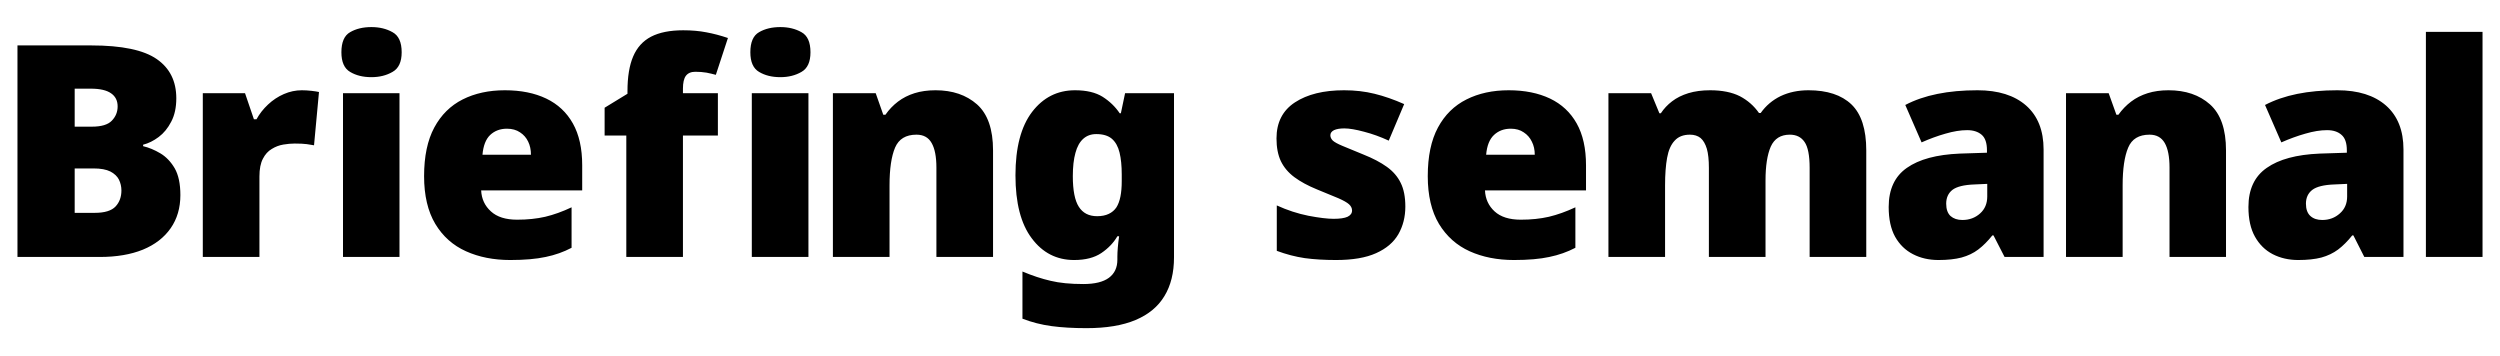
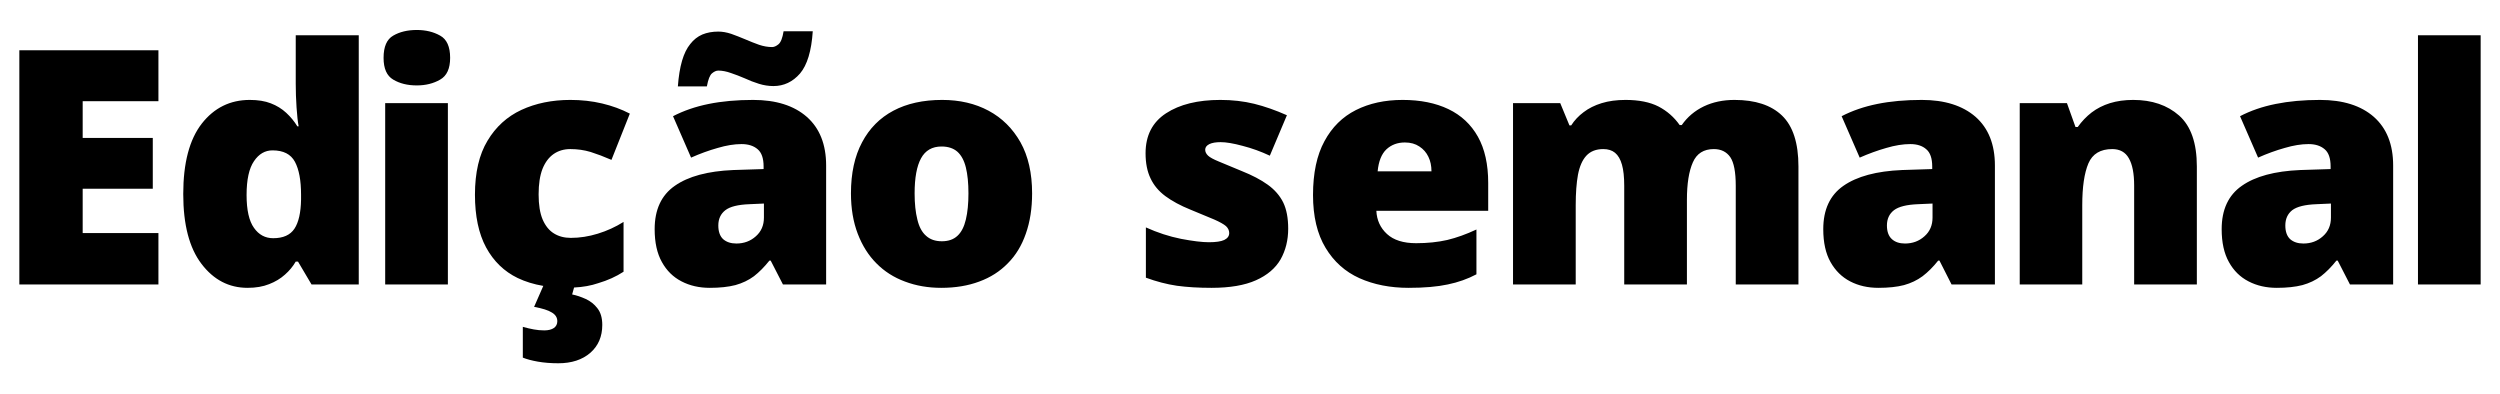
- <svg xmlns="http://www.w3.org/2000/svg" viewBox="0 -122.0 1717.2 244.0">
-   <path id="accent" d="M965.3 19.9L965.3 19.9Q965.3 30.5 960.5 38.9Q955.7 47.2 945.2 51.9Q934.8 56.6 917.7 56.6L917.7 56.6Q905.7 56.6 896.2 55.3Q886.7 53.9 877.0 50.3L877.0 50.3L877.0 19.1Q887.7 24.0 898.7 26.2Q909.7 28.3 916.0 28.3L916.0 28.3Q922.5 28.3 925.6 26.9Q928.7 25.4 928.7 22.6L928.7 22.6Q928.7 20.2 926.6 18.3Q924.6 16.5 919.4 14.2Q914.2 12.0 904.6 8.1L904.6 8.1Q895.3 4.3 889.1-0.3Q882.9-4.9 879.8-11.3Q876.8-17.7 876.8-26.9L876.8-26.9Q876.8-43.4 889.5-51.7Q902.2-60.0 923.2-60.0L923.2-60.0Q934.4-60.0 944.1-57.6Q953.9-55.2 964.5-50.5L964.5-50.5L953.9-25.4Q945.5-29.3 937.0-31.5Q928.5-33.8 923.4-33.8L923.4-33.8Q918.9-33.8 916.3-32.6Q913.8-31.3 913.8-29.1L913.8-29.1Q913.8-27.1 915.5-25.4Q917.3-23.8 922.1-21.8Q927.0-19.7 936.4-15.9L936.4-15.9Q946.2-12.0 952.6-7.4Q959.0-2.8 962.1 3.6Q965.3 10.0 965.3 19.9Z M1036.3-60.0L1036.3-60.0Q1052.7-60.0 1064.7-54.3Q1076.6-48.6 1083.0-37.2Q1089.4-25.8 1089.4-8.5L1089.4-8.5L1089.4 8.8L1020.0 8.8Q1020.4 17.5 1026.6 23.2Q1032.8 28.9 1044.6 28.9L1044.6 28.9Q1055.2 28.9 1063.9 26.9Q1072.7 24.8 1082.1 20.4L1082.1 20.4L1082.1 48.2Q1073.9 52.5 1064.2 54.5Q1054.6 56.6 1039.9 56.6L1039.9 56.6Q1022.8 56.6 1009.5 50.6Q996.2 44.6 988.4 31.8Q980.7 18.9 980.7-1.0L980.7-1.0Q980.7-21.4 987.7-34.4Q994.7-47.4 1007.3-53.7Q1019.8-60.0 1036.3-60.0ZM1037.7-33.6L1037.7-33.6Q1030.8-33.6 1026.2-29.3Q1021.6-25.0 1020.8-15.7L1020.8-15.7L1054.2-15.7Q1054.2-20.8 1052.2-24.7Q1050.3-28.7 1046.6-31.1Q1043.0-33.6 1037.7-33.6Z M1242.2-60.0L1242.2-60.0Q1261.5-60.0 1271.7-50.3Q1281.9-40.5 1281.9-18.7L1281.9-18.7L1281.9 54.5L1243.0 54.5L1243.0-6.7Q1243.0-19.5 1239.5-24.5Q1236.1-29.5 1229.4-29.5L1229.4-29.5Q1220.0-29.5 1216.3-21.3Q1212.7-13.0 1212.7 2.0L1212.7 2.0L1212.7 54.5L1173.8 54.5L1173.8-6.7Q1173.8-14.9 1172.4-19.8Q1170.9-24.8 1168.1-27.2Q1165.2-29.5 1160.8-29.5L1160.8-29.5Q1154.0-29.5 1150.3-25.4Q1146.5-21.4 1145.1-13.6Q1143.7-5.9 1143.7 5.3L1143.7 5.3L1143.7 54.5L1104.8 54.5L1104.8-58.0L1134.1-58.0L1139.8-44.2L1140.8-44.2Q1143.9-48.9 1148.5-52.4Q1153.2-56.0 1159.7-58.0Q1166.3-60.0 1174.6-60.0L1174.6-60.0Q1187.0-60.0 1195.1-55.9Q1203.1-51.7 1208.2-44.4L1208.2-44.4L1209.4-44.4Q1214.7-51.9 1223.1-56.0Q1231.6-60.0 1242.2-60.0Z M1358.3-60.0L1358.3-60.0Q1379.7-60.0 1391.7-49.5Q1403.7-38.9 1403.7-19.3L1403.7-19.3L1403.7 54.5L1376.9 54.5L1369.3 39.7L1368.5 39.7Q1363.8 45.6 1358.8 49.4Q1353.9 53.1 1347.3 54.9Q1340.8 56.6 1331.5 56.6L1331.5 56.6Q1321.7 56.6 1314.0 52.6Q1306.2 48.6 1301.7 40.6Q1297.3 32.6 1297.3 20.2L1297.3 20.2Q1297.3 2.0 1309.8-6.7Q1322.3-15.5 1346.1-16.5L1346.1-16.5L1364.8-17.1L1364.8-18.7Q1364.8-26.3 1361.2-29.4Q1357.5-32.6 1351.2-32.6L1351.2-32.6Q1344.5-32.6 1336.3-30.2Q1328.2-27.9 1319.9-24.2L1319.9-24.2L1308.7-49.9Q1318.4-55.0 1330.8-57.5Q1343.1-60.0 1358.3-60.0ZM1365.0 4.3L1356.1 4.7Q1345.5 5.1 1341.1 8.4Q1336.8 11.8 1336.8 17.9L1336.8 17.9Q1336.8 23.6 1339.8 26.4Q1342.9 29.1 1347.9 29.1L1347.9 29.1Q1355.1 29.1 1360.1 24.6Q1365.0 20.2 1365.0 13.0L1365.0 13.0L1365.0 4.3Z M1489.5-60.0L1489.5-60.0Q1507.1-60.0 1518.0-50.3Q1529.0-40.5 1529.0-18.7L1529.0-18.7L1529.0 54.5L1490.2 54.5L1490.2-6.9Q1490.2-18.1 1486.9-23.8Q1483.6-29.5 1476.5-29.5L1476.5-29.5Q1465.5-29.5 1461.8-20.6Q1458.0-11.6 1458.0 5.3L1458.0 5.3L1458.0 54.5L1419.1 54.5L1419.1-58.0L1448.4-58.0L1453.7-43.2L1455.1-43.2Q1458.8-48.4 1463.8-52.2Q1468.8-56.0 1475.2-58.0Q1481.6-60.0 1489.5-60.0Z M1605.5-60.0L1605.5-60.0Q1626.9-60.0 1638.9-49.5Q1650.9-38.9 1650.9-19.3L1650.9-19.3L1650.9 54.5L1624.0 54.5L1616.5 39.7L1615.7 39.7Q1611.0 45.6 1606.0 49.4Q1601.0 53.1 1594.5 54.9Q1588.0 56.6 1578.6 56.6L1578.6 56.6Q1568.9 56.6 1561.1 52.6Q1553.4 48.6 1548.9 40.6Q1544.4 32.6 1544.4 20.2L1544.4 20.2Q1544.4 2.0 1557.0-6.7Q1569.5-15.5 1593.3-16.5L1593.3-16.5L1612.0-17.1L1612.0-18.7Q1612.0-26.3 1608.3-29.4Q1604.7-32.6 1598.4-32.6L1598.4-32.6Q1591.7-32.6 1583.5-30.2Q1575.4-27.9 1567.0-24.2L1567.0-24.2L1555.8-49.9Q1565.6-55.0 1577.9-57.5Q1590.2-60.0 1605.5-60.0ZM1612.2 4.3L1603.3 4.7Q1592.7 5.1 1588.3 8.4Q1583.9 11.8 1583.9 17.9L1583.9 17.9Q1583.9 23.6 1587.0 26.4Q1590.0 29.1 1595.1 29.1L1595.1 29.1Q1602.2 29.1 1607.2 24.6Q1612.2 20.2 1612.2 13.0L1612.2 13.0L1612.2 4.3Z M1705.2-100.1L1705.2 54.5L1666.3 54.5L1666.3-100.1L1705.2-100.1Z" />
-   <path id="ink" d="M12-90.8L62.7-90.8Q94.2-90.8 107.7-81.4Q121.1-72.1 121.1-54.5L121.1-54.5Q121.1-45.0 117.6-38.4Q114.2-31.8 109.0-27.9Q103.8-24.0 98.3-22.6L98.3-22.6L98.3-21.6Q104.2-20.2 110.1-16.7Q116.0-13.2 120.0-6.4Q123.9 0.4 123.9 12.0L123.9 12.0Q123.9 25.2 117.2 34.8Q110.5 44.4 98.1 49.5Q85.7 54.5 68.6 54.5L68.6 54.5L12 54.5L12-90.8ZM51.3-35.0L63.1-35.0Q72.9-35.0 76.8-39.1Q80.8-43.2 80.8-48.9L80.8-48.9Q80.8-54.8 76.3-57.9Q71.8-61.1 62.3-61.1L62.3-61.1L51.3-61.1L51.3-35.0ZM64.3-6.3L51.3-6.3L51.3 24.2L65.1 24.2Q75.3 24.2 79.4 19.8Q83.4 15.5 83.4 8.8L83.4 8.8Q83.4 4.9 81.7 1.4Q80.0-2.0 75.8-4.2Q71.6-6.3 64.3-6.3L64.3-6.3Z M207.3-60.0L207.3-60.0Q210.6-60.0 214.0-59.6Q217.5-59.2 219.1-58.8L219.1-58.8L215.7-22.2Q213.6-22.6 210.7-23.0Q207.7-23.4 202.4-23.4L202.4-23.4Q198.8-23.4 194.6-22.7Q190.4-22.0 186.7-19.7Q182.9-17.5 180.6-13.0Q178.2-8.5 178.2-0.8L178.2-0.8L178.2 54.5L139.3 54.5L139.3-58.0L168.3-58.0L174.4-40.1L176.2-40.1Q179.2-45.6 184.1-50.2Q189.0-54.8 195.0-57.4Q201.0-60.0 207.3-60.0Z M235.6-58.0L274.4-58.0L274.4 54.5L235.6 54.5L235.6-58.0ZM255.1-103.4L255.1-103.4Q263.4-103.4 269.6-99.9Q275.9-96.5 275.9-86.1L275.9-86.1Q275.9-76.1 269.6-72.6Q263.4-69.0 255.1-69.0L255.1-69.0Q246.5-69.0 240.5-72.6Q234.5-76.1 234.5-86.1L234.5-86.1Q234.5-96.5 240.5-99.9Q246.5-103.4 255.1-103.4Z M346.8-60.0L346.8-60.0Q363.3-60.0 375.2-54.3Q387.1-48.6 393.5-37.2Q399.9-25.8 399.9-8.5L399.9-8.5L399.9 8.8L330.5 8.8Q330.9 17.5 337.2 23.2Q343.4 28.9 355.2 28.9L355.2 28.9Q365.8 28.9 374.5 26.9Q383.3 24.8 392.6 20.4L392.6 20.4L392.6 48.2Q384.5 52.5 374.8 54.5Q365.1 56.6 350.5 56.6L350.5 56.6Q333.4 56.6 320.1 50.6Q306.7 44.6 299.0 31.8Q291.3 18.9 291.3-1.0L291.3-1.0Q291.3-21.4 298.3-34.4Q305.3-47.4 317.8-53.7Q330.3-60.0 346.8-60.0ZM348.2-33.6L348.2-33.6Q341.3-33.6 336.7-29.3Q332.2-25.0 331.4-15.7L331.4-15.7L364.7-15.7Q364.7-20.8 362.8-24.7Q360.9-28.7 357.2-31.1Q353.5-33.6 348.2-33.6Z M493.1-58.0L493.1-28.9L469.1-28.9L469.1 54.5L430.2 54.5L430.2-28.9L415.3-28.9L415.3-48.0L431.0-57.6L431.0-59.4Q431.0-74.1 434.9-83.2Q438.8-92.4 447.2-96.8Q455.7-101.2 469.3-101.2L469.3-101.2Q478.0-101.2 485.2-99.8Q492.3-98.5 500.0-95.9L500.0-95.9L491.7-70.6Q488.8-71.4 485.3-72.1Q481.7-72.7 477.6-72.7L477.6-72.7Q473.2-72.7 471.1-69.9Q469.1-67.2 469.1-61.1L469.1-61.1L469.1-58.0L493.1-58.0Z M516.4-58.0L555.3-58.0L555.3 54.5L516.4 54.5L516.4-58.0ZM536.0-103.4L536.0-103.4Q544.3-103.4 550.5-99.9Q556.7-96.5 556.7-86.1L556.7-86.1Q556.7-76.1 550.5-72.6Q544.3-69.0 536.0-69.0L536.0-69.0Q527.4-69.0 521.4-72.6Q515.4-76.1 515.4-86.1L515.4-86.1Q515.4-96.5 521.4-99.9Q527.4-103.4 536.0-103.4Z M642.6-60.0L642.6-60.0Q660.1-60.0 671.1-50.3Q682.1-40.5 682.1-18.7L682.1-18.7L682.1 54.5L643.2 54.5L643.2-6.9Q643.2-18.1 639.9-23.8Q636.7-29.5 629.5-29.5L629.5-29.5Q618.6-29.5 614.8-20.6Q611.0-11.6 611.0 5.3L611.0 5.3L611.0 54.5L572.1 54.5L572.1-58.0L601.5-58.0L606.7-43.2L608.2-43.2Q611.8-48.4 616.8-52.2Q621.8-56.0 628.2-58.0Q634.6-60.0 642.6-60.0Z M738.4-60.0L738.4-60.0Q750.2-60.0 757.4-55.5Q764.6-50.9 769.1-44.2L769.1-44.2L769.9-44.2L772.8-58.0L806.4-58.0L806.4 54.8Q806.4 70.6 799.8 81.4Q793.3 92.2 780.0 97.8Q766.7 103.4 746.3 103.4L746.3 103.4Q732.7 103.4 722.3 102.0Q711.9 100.6 702.3 96.9L702.3 96.9L702.3 64.5Q712.5 68.8 721.7 70.9Q730.8 73.1 744.1 73.1L744.1 73.1Q755.9 73.1 761.7 68.8Q767.5 64.5 767.5 56.4L767.5 56.4L767.5 54.3Q767.5 51.7 767.8 48.0Q768.1 44.4 768.7 40.3L768.7 40.3L767.5 40.3Q763.6 47.0 756.5 51.8Q749.4 56.6 737.8 56.6L737.8 56.6Q719.8 56.6 708.7 41.7Q697.5 26.9 697.5-1.6L697.5-1.6Q697.5-30.1 708.9-45.1Q720.3-60.0 738.4-60.0ZM753.0-29.9L753.0-29.9Q747.7-29.9 744.1-26.7Q740.4-23.4 738.7-17.0Q736.9-10.6 736.9-1.0L736.9-1.0Q736.9 13.6 741.0 20.0Q745.1 26.5 753.6 26.5L753.6 26.5Q758.3 26.5 761.6 24.9Q764.8 23.4 766.8 20.5Q768.7 17.5 769.6 13.0Q770.5 8.5 770.5 2.4L770.5 2.4L770.5-2.2Q770.5-11.0 769.0-17.2Q767.5-23.4 763.7-26.7Q759.9-29.9 753.0-29.9Z" />
+ <svg xmlns="http://www.w3.org/2000/svg" viewBox="0 -122.0 1551.2 244.0">
+   <path id="accent" d="M799.3 19.9L799.3 19.9Q799.3 30.5 794.6 38.9Q789.8 47.2 779.3 51.9Q768.8 56.6 751.7 56.6L751.7 56.6Q739.7 56.6 730.2 55.3Q720.8 53.9 711.0 50.3L711.0 50.3L711.0 19.1Q721.8 24.0 732.8 26.2Q743.8 28.3 750.1 28.3L750.1 28.3Q756.6 28.3 759.6 26.9Q762.7 25.4 762.7 22.6L762.7 22.6Q762.7 20.2 760.7 18.3Q758.6 16.5 753.4 14.2Q748.3 12.0 738.7 8.1L738.7 8.1Q729.3 4.3 723.1-0.3Q716.9-4.9 713.9-11.3Q710.8-17.7 710.8-26.9L710.8-26.9Q710.8-43.4 723.5-51.7Q736.2-60.0 757.2-60.0L757.2-60.0Q768.4-60.0 778.2-57.6Q787.9-55.2 798.5-50.5L798.5-50.5L787.9-25.4Q779.6-29.3 771.0-31.5Q762.5-33.8 757.4-33.8L757.4-33.8Q752.9-33.8 750.4-32.6Q747.8-31.3 747.8-29.1L747.8-29.1Q747.8-27.1 749.6-25.4Q751.3-23.8 756.2-21.8Q761.1-19.7 770.4-15.9L770.4-15.9Q780.2-12.0 786.6-7.4Q793.0-2.8 796.2 3.6Q799.3 10.0 799.3 19.9Z M870.3-60.0L870.3-60.0Q886.8-60.0 898.7-54.3Q910.6-48.6 917.0-37.2Q923.4-25.8 923.4-8.5L923.4-8.5L923.4 8.8L854.0 8.8Q854.4 17.5 860.6 23.2Q866.8 28.9 878.7 28.9L878.7 28.9Q889.2 28.9 898.0 26.9Q906.7 24.8 916.1 20.4L916.1 20.4L916.1 48.2Q908.0 52.5 898.3 54.5Q888.6 56.6 874.0 56.6L874.0 56.6Q856.9 56.6 843.5 50.6Q830.2 44.6 822.5 31.8Q814.7 18.9 814.7-1.0L814.7-1.0Q814.7-21.4 821.8-34.4Q828.8-47.4 841.3-53.7Q853.8-60.0 870.3-60.0ZM871.7-33.6L871.7-33.6Q864.8-33.6 860.2-29.3Q855.7-25.0 854.8-15.7L854.8-15.7L888.2-15.7Q888.2-20.8 886.3-24.7Q884.4-28.7 880.7-31.1Q877.0-33.6 871.7-33.6Z M1076.2-60.0L1076.2-60.0Q1095.6-60.0 1105.7-50.3Q1115.9-40.5 1115.9-18.7L1115.9-18.7L1115.9 54.5L1077.0 54.5L1077.0-6.7Q1077.0-19.5 1073.6-24.5Q1070.1-29.5 1063.4-29.5L1063.4-29.5Q1054.0-29.5 1050.4-21.3Q1046.7-13.0 1046.7 2.0L1046.7 2.0L1046.7 54.5L1007.8 54.5L1007.8-6.7Q1007.8-14.9 1006.4-19.8Q1005.0-24.8 1002.1-27.2Q999.3-29.5 994.8-29.5L994.8-29.5Q988.1-29.5 984.3-25.4Q980.6-21.4 979.1-13.6Q977.7-5.9 977.7 5.3L977.7 5.3L977.7 54.5L938.8 54.5L938.8-58.0L968.1-58.0L973.8-44.2L974.9-44.2Q977.9-48.9 982.6-52.4Q987.3-56.0 993.8-58.0Q1000.3-60.0 1008.6-60.0L1008.6-60.0Q1021.1-60.0 1029.1-55.9Q1037.1-51.7 1042.2-44.4L1042.2-44.4L1043.5-44.4Q1048.7-51.9 1057.2-56.0Q1065.6-60.0 1076.2-60.0Z M1192.4-60.0L1192.4-60.0Q1213.7-60.0 1225.8-49.5Q1237.8-38.9 1237.8-19.3L1237.8-19.3L1237.8 54.5L1210.9 54.5L1203.4 39.7L1202.6 39.7Q1197.9 45.6 1192.9 49.4Q1187.9 53.1 1181.4 54.9Q1174.9 56.6 1165.5 56.6L1165.5 56.6Q1155.7 56.6 1148.0 52.6Q1140.3 48.6 1135.8 40.6Q1131.3 32.6 1131.3 20.2L1131.3 20.2Q1131.3 2.0 1143.8-6.7Q1156.4-15.5 1180.2-16.5L1180.2-16.5L1198.9-17.1L1198.9-18.7Q1198.9-26.3 1195.2-29.4Q1191.6-32.6 1185.3-32.6L1185.3-32.6Q1178.5-32.6 1170.4-30.2Q1162.3-27.9 1153.9-24.2L1153.9-24.2L1142.7-49.9Q1152.5-55.0 1164.8-57.5Q1177.1-60.0 1192.4-60.0ZM1199.1 4.3L1190.1 4.7Q1179.6 5.1 1175.2 8.4Q1170.8 11.8 1170.8 17.9L1170.8 17.9Q1170.8 23.6 1173.9 26.4Q1176.9 29.1 1182.0 29.1L1182.0 29.1Q1189.1 29.1 1194.1 24.6Q1199.1 20.2 1199.1 13.0L1199.1 13.0L1199.1 4.3Z M1323.6-60.0L1323.6-60.0Q1341.1-60.0 1352.1-50.3Q1363.1-40.5 1363.1-18.7L1363.1-18.7L1363.1 54.5L1324.2 54.5L1324.2-6.9Q1324.2-18.1 1320.9-23.8Q1317.7-29.5 1310.6-29.5L1310.6-29.5Q1299.6-29.5 1295.8-20.6Q1292.0-11.6 1292.0 5.3L1292.0 5.3L1292.0 54.5L1253.2 54.5L1253.2-58.0L1282.5-58.0L1287.8-43.2L1289.2-43.2Q1292.9-48.4 1297.8-52.2Q1302.8-56.0 1309.2-58.0Q1315.7-60.0 1323.6-60.0Z M1439.5-60.0L1439.5-60.0Q1460.9-60.0 1472.9-49.5Q1484.9-38.9 1484.9-19.3L1484.9-19.3L1484.9 54.5L1458.1 54.5L1450.5 39.7L1449.7 39.7Q1445.0 45.6 1440.1 49.4Q1435.1 53.1 1428.6 54.9Q1422.0 56.6 1412.7 56.6L1412.7 56.6Q1402.9 56.6 1395.2 52.6Q1387.4 48.6 1383.0 40.6Q1378.5 32.6 1378.5 20.2L1378.5 20.2Q1378.5 2.0 1391.0-6.7Q1403.5-15.5 1427.3-16.5L1427.3-16.5L1446.1-17.1L1446.1-18.7Q1446.1-26.3 1442.4-29.4Q1438.7-32.6 1432.4-32.6L1432.4-32.6Q1425.7-32.6 1417.6-30.2Q1409.4-27.9 1401.1-24.2L1401.1-24.2L1389.9-49.9Q1399.6-55.0 1412.0-57.5Q1424.3-60.0 1439.5-60.0ZM1446.3 4.3L1437.3 4.7Q1426.7 5.1 1422.3 8.4Q1418.0 11.8 1418.0 17.9L1418.0 17.9Q1418.0 23.6 1421.0 26.4Q1424.1 29.1 1429.2 29.1L1429.2 29.1Q1436.3 29.1 1441.3 24.6Q1446.3 20.2 1446.3 13.0L1446.3 13.0L1446.3 4.3Z M1539.2-100.1L1539.2 54.5L1500.3 54.5L1500.3-100.1L1539.2-100.1Z" />
+   <path id="ink" d="M98.3 22.6L98.3 54.5L12 54.5L12-90.8L98.3-90.8L98.3-59.2L51.3-59.2L51.3-36.4L94.8-36.4L94.8-4.9L51.3-4.9L51.3 22.6L98.3 22.6Z M153.6 56.6L153.6 56.6Q136.3 56.6 125.0 41.7Q113.7 26.9 113.7-1.6L113.7-1.6Q113.7-30.5 125.2-45.3Q136.7-60.0 155.0-60.0L155.0-60.0Q162.6-60.0 168.0-57.9Q173.5-55.8 177.6-52.0Q181.7-48.2 184.5-43.6L184.5-43.6L185.3-43.6Q184.5-47.8 184.0-55.4Q183.5-62.9 183.5-70.0L183.5-70.0L183.5-100.1L222.6-100.1L222.6 54.5L193.3 54.5L184.9 40.3L183.5 40.3Q180.9 44.8 176.8 48.4Q172.7 52.1 167.0 54.3Q161.3 56.6 153.6 56.6ZM169.5 25.8L169.5 25.8Q178.8 25.8 182.7 19.9Q186.6 14.0 186.8 1.8L186.8 1.8L186.8-1.2Q186.8-14.5 183.0-21.6Q179.2-28.7 169.1-28.7L169.1-28.7Q162.1-28.7 157.6-22.0Q153.0-15.3 153.0-1.0L153.0-1.0Q153.0 13.0 157.6 19.4Q162.1 25.8 169.5 25.8Z M239.0-58.0L277.9-58.0L277.9 54.5L239.0 54.5L239.0-58.0ZM258.6-103.4L258.6-103.4Q266.9-103.4 273.1-99.9Q279.3-96.5 279.3-86.1L279.3-86.1Q279.3-76.1 273.1-72.6Q266.9-69.0 258.6-69.0L258.6-69.0Q250.0-69.0 244.0-72.6Q238.0-76.1 238.0-86.1L238.0-86.1Q238.0-96.5 244.0-99.9Q250.0-103.4 258.6-103.4Z M373.7 79.6L373.7 79.6Q373.7 90.4 366.3 96.9Q358.8 103.4 346.4 103.4L346.4 103.4Q339.5 103.4 333.8 102.4Q328.1 101.4 324.4 99.9L324.4 99.9L324.4 80.8Q327.9 81.8 331.2 82.4Q334.4 83.0 337.7 83.0L337.7 83.0Q341.5 83.0 343.7 81.5Q345.8 80.0 345.8 77.3L345.8 77.3Q345.8 73.9 342.4 71.9Q339.1 69.8 331.4 68.4L331.4 68.4L337.1 55.4Q328.3 53.9 321.2 50.5L321.2 50.5Q308.6 44.4 301.6 31.5Q294.7 18.7 294.7-1.2L294.7-1.2Q294.7-21.8 302.5-34.7Q310.2-47.6 323.5-53.8Q336.9-60.0 353.9-60.0L353.9-60.0Q364.3-60.0 373.6-57.8Q382.9-55.6 390.8-51.5L390.8-51.5L379.4-22.8Q372.5-25.8 366.5-27.7Q360.5-29.5 353.9-29.5L353.9-29.5Q348.0-29.5 343.6-26.5Q339.1-23.4 336.6-17.2Q334.2-11.0 334.2-1.4L334.2-1.4Q334.2 8.3 336.7 14.2Q339.3 20.2 343.8 22.9Q348.2 25.6 354.2 25.6L354.2 25.6Q362.5 25.6 370.9 23.0Q379.4 20.4 386.9 15.7L386.9 15.7L386.9 46.6Q380.0 51.1 371.2 53.7L371.2 53.7Q364.5 56.0 356.2 56.4L356.2 56.4L355.0 60.7Q359.0 61.5 363.4 63.5Q367.8 65.5 370.7 69.3Q373.7 73.1 373.7 79.6Z M467.3-60.0L467.3-60.0Q488.6-60.0 500.6-49.5Q512.6-38.9 512.6-19.3L512.6-19.3L512.6 54.5L485.8 54.5L478.2 39.7L477.4 39.7Q472.7 45.6 467.8 49.4Q462.8 53.1 456.3 54.9Q449.7 56.6 440.4 56.6L440.4 56.6Q430.6 56.6 422.9 52.6Q415.1 48.6 410.7 40.6Q406.2 32.6 406.2 20.2L406.2 20.2Q406.2 2.0 418.7-6.7Q431.2-15.5 455.0-16.5L455.0-16.5L473.8-17.1L473.8-18.7Q473.8-26.3 470.1-29.4Q466.4-32.6 460.1-32.6L460.1-32.6Q453.4-32.6 445.3-30.2Q437.1-27.9 428.8-24.2L428.8-24.2L417.6-49.9Q427.4-55.0 439.7-57.5Q452.0-60.0 467.3-60.0ZM474.0 4.3L465.0 4.7Q454.4 5.1 450.1 8.4Q445.7 11.8 445.7 17.9L445.7 17.9Q445.7 23.6 448.7 26.4Q451.8 29.1 456.9 29.1L456.9 29.1Q464.0 29.1 469.0 24.6Q474.0 20.2 474.0 13.0L474.0 13.0L474.0 4.3ZM438.6-68.4L420.6-68.4Q421.3-77.8 423.2-84.3Q425.1-90.8 428.3-94.7Q431.4-98.7 435.8-100.6Q440.2-102.4 445.7-102.4L445.7-102.4Q449.5-102.4 453.7-101.0Q457.9-99.5 462.4-97.6Q466.8-95.7 471.0-94.2Q475.2-92.8 479.1-92.8L479.1-92.8Q480.9-92.8 483.0-94.5Q485.2-96.3 486.2-102.6L486.2-102.6L504.3-102.6Q503.1-84.3 496.4-76.4Q489.6-68.6 479.9-68.6L479.9-68.6Q475.4-68.6 470.9-70.0Q466.4-71.4 462.1-73.4Q457.7-75.3 453.5-76.7Q449.3-78.2 445.7-78.2L445.7-78.2Q443.8-78.2 441.8-76.5Q439.8-74.9 438.6-68.4L438.6-68.4Z M640.4-2.0L640.4-2.0Q640.4 12.0 636.5 23.0Q632.7 34.0 625.3 41.4Q618.0 48.9 607.6 52.7Q597.2 56.6 584.0 56.6L584.0 56.6Q571.8 56.6 561.5 52.7Q551.2 48.9 543.8 41.4Q536.4 34.0 532.2 23.0Q528.0 12.0 528.0-2.0L528.0-2.0Q528.0-20.8 534.9-33.7Q541.7-46.6 554.3-53.3Q566.9-60.0 584.6-60.0L584.6-60.0Q600.9-60.0 613.4-53.3Q625.9-46.6 633.2-33.7Q640.4-20.8 640.4-2.0ZM567.5-2.0L567.5-2.0Q567.5 7.5 569.2 14.2Q570.8 21.0 574.6 24.3Q578.3 27.7 584.4 27.7L584.4 27.7Q590.5 27.7 594.1 24.3Q597.7 21.0 599.3 14.2Q600.9 7.5 600.9-2.0L600.9-2.0Q600.9-11.6 599.3-18.1Q597.7-24.6 594.0-27.9Q590.3-31.1 584.2-31.1L584.2-31.1Q575.5-31.1 571.5-23.8Q567.5-16.5 567.5-2.0Z" />
</svg>
